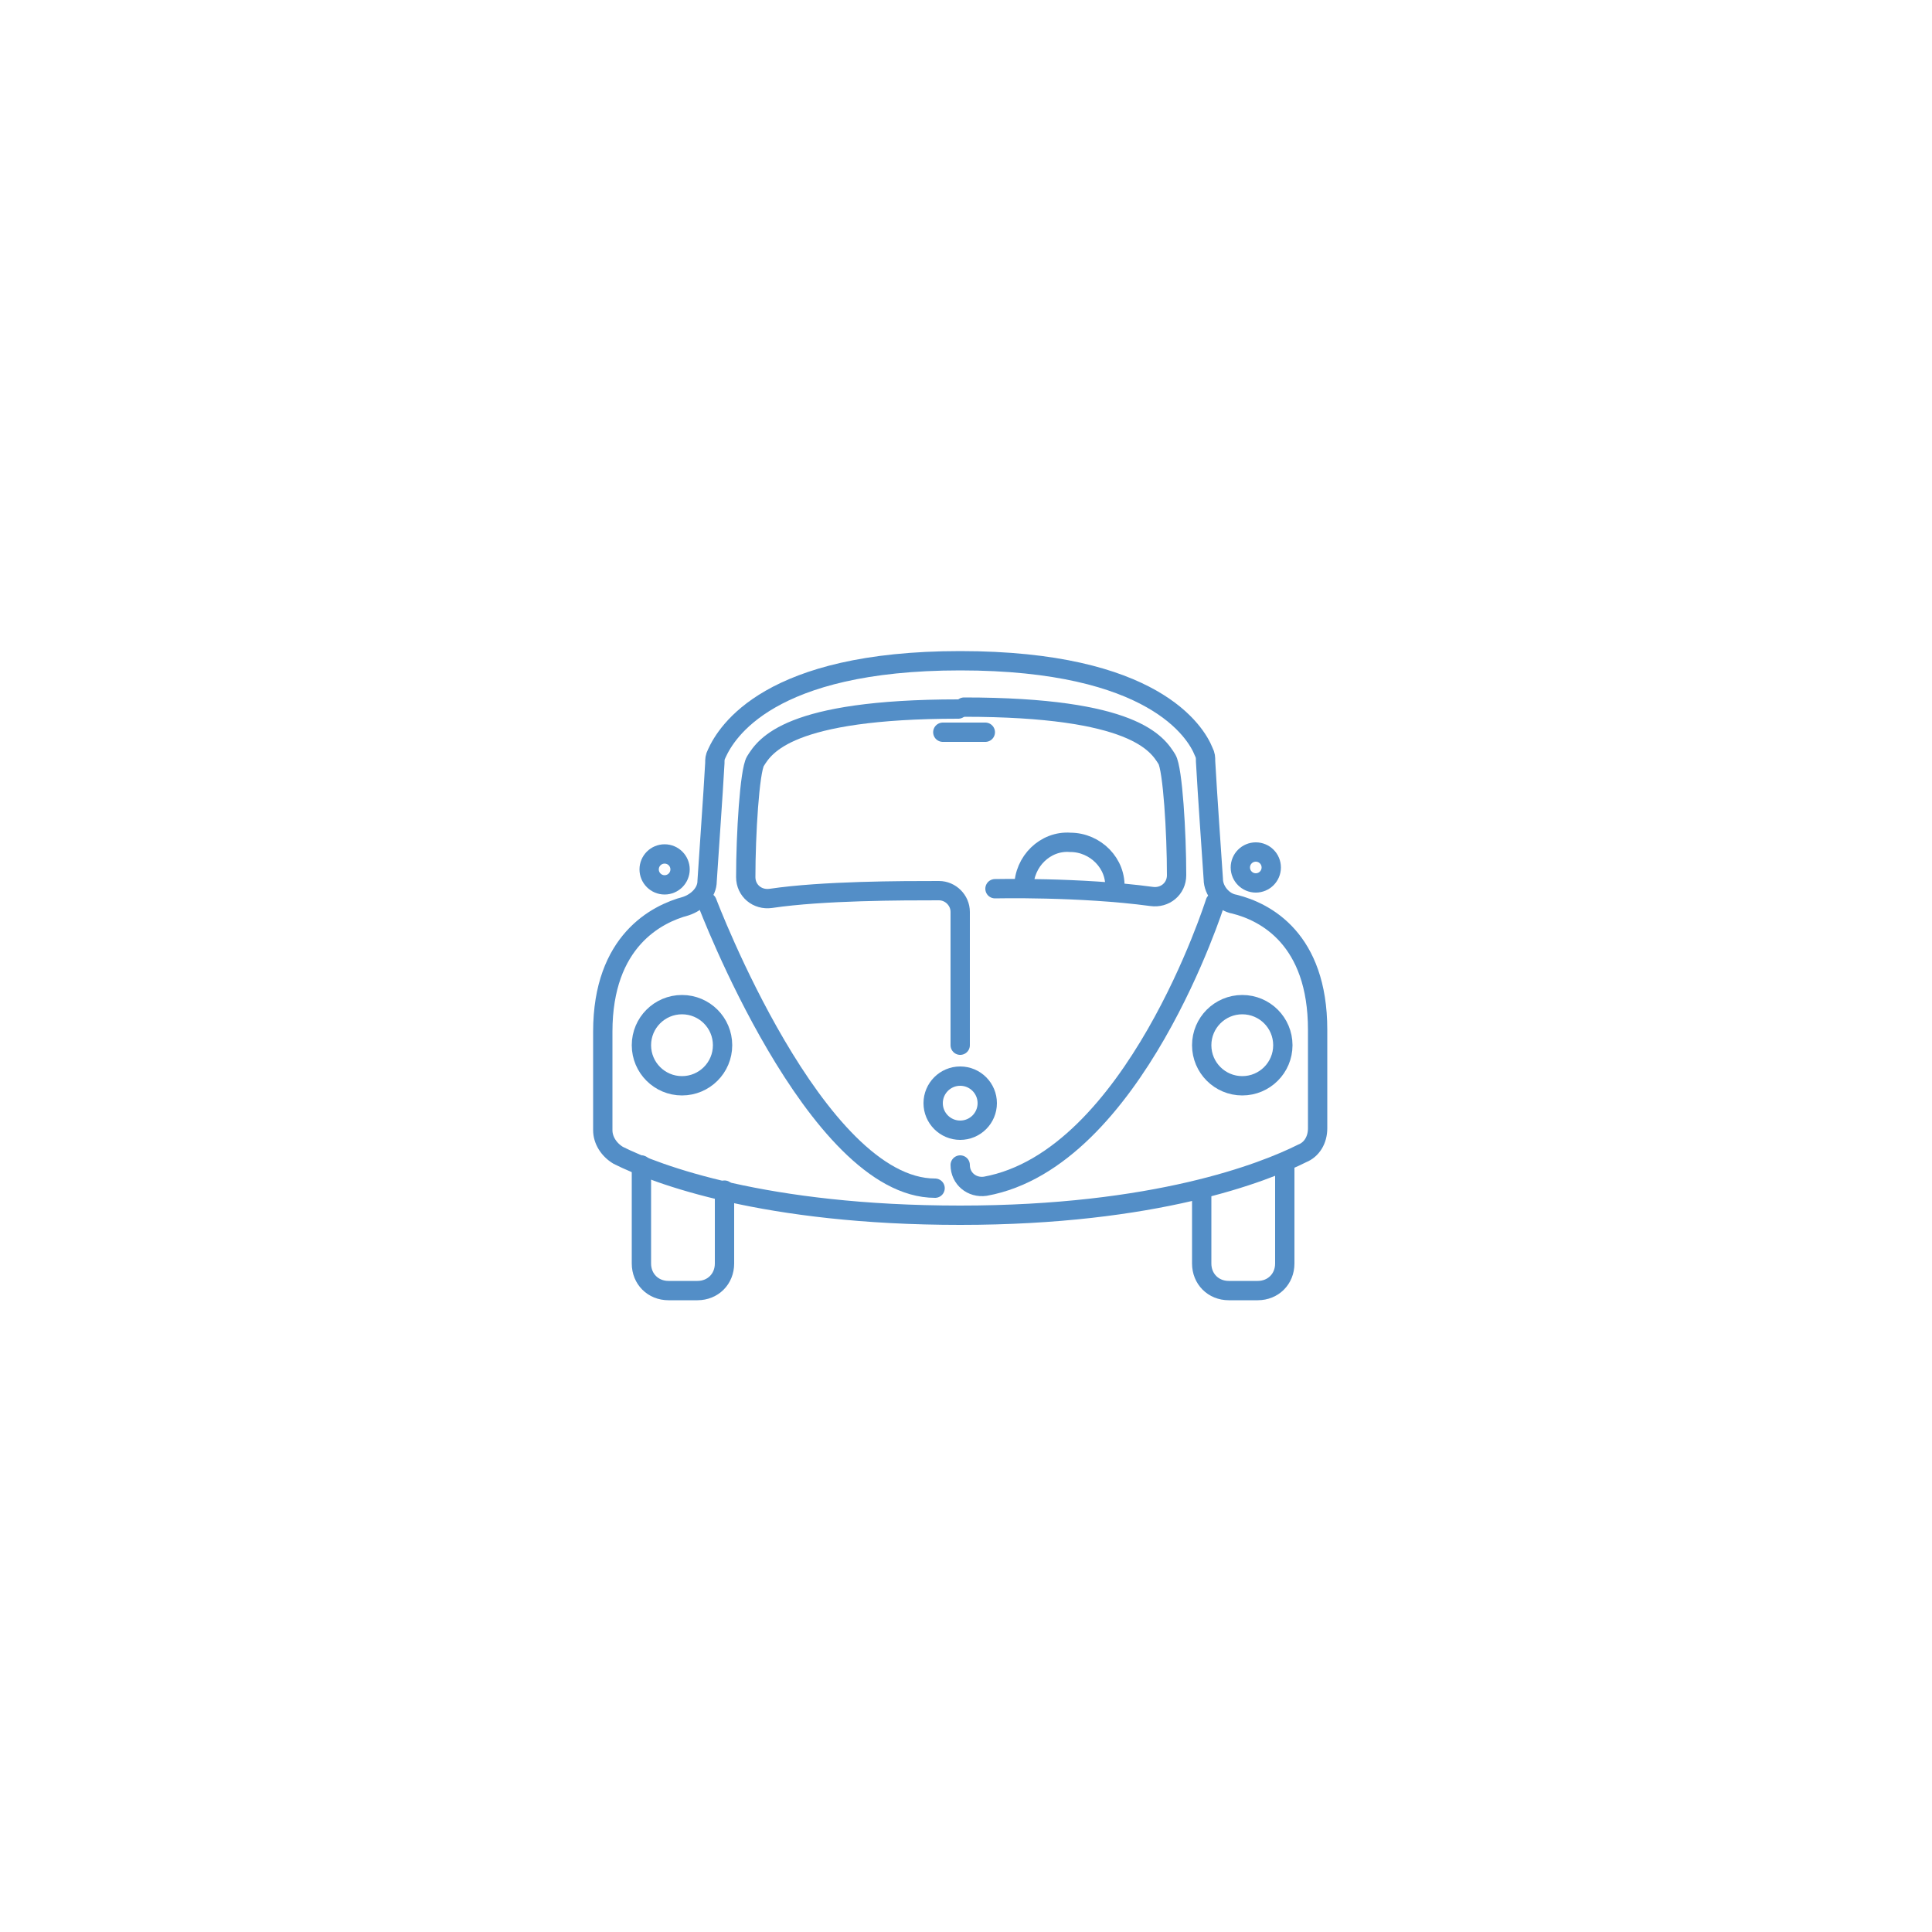
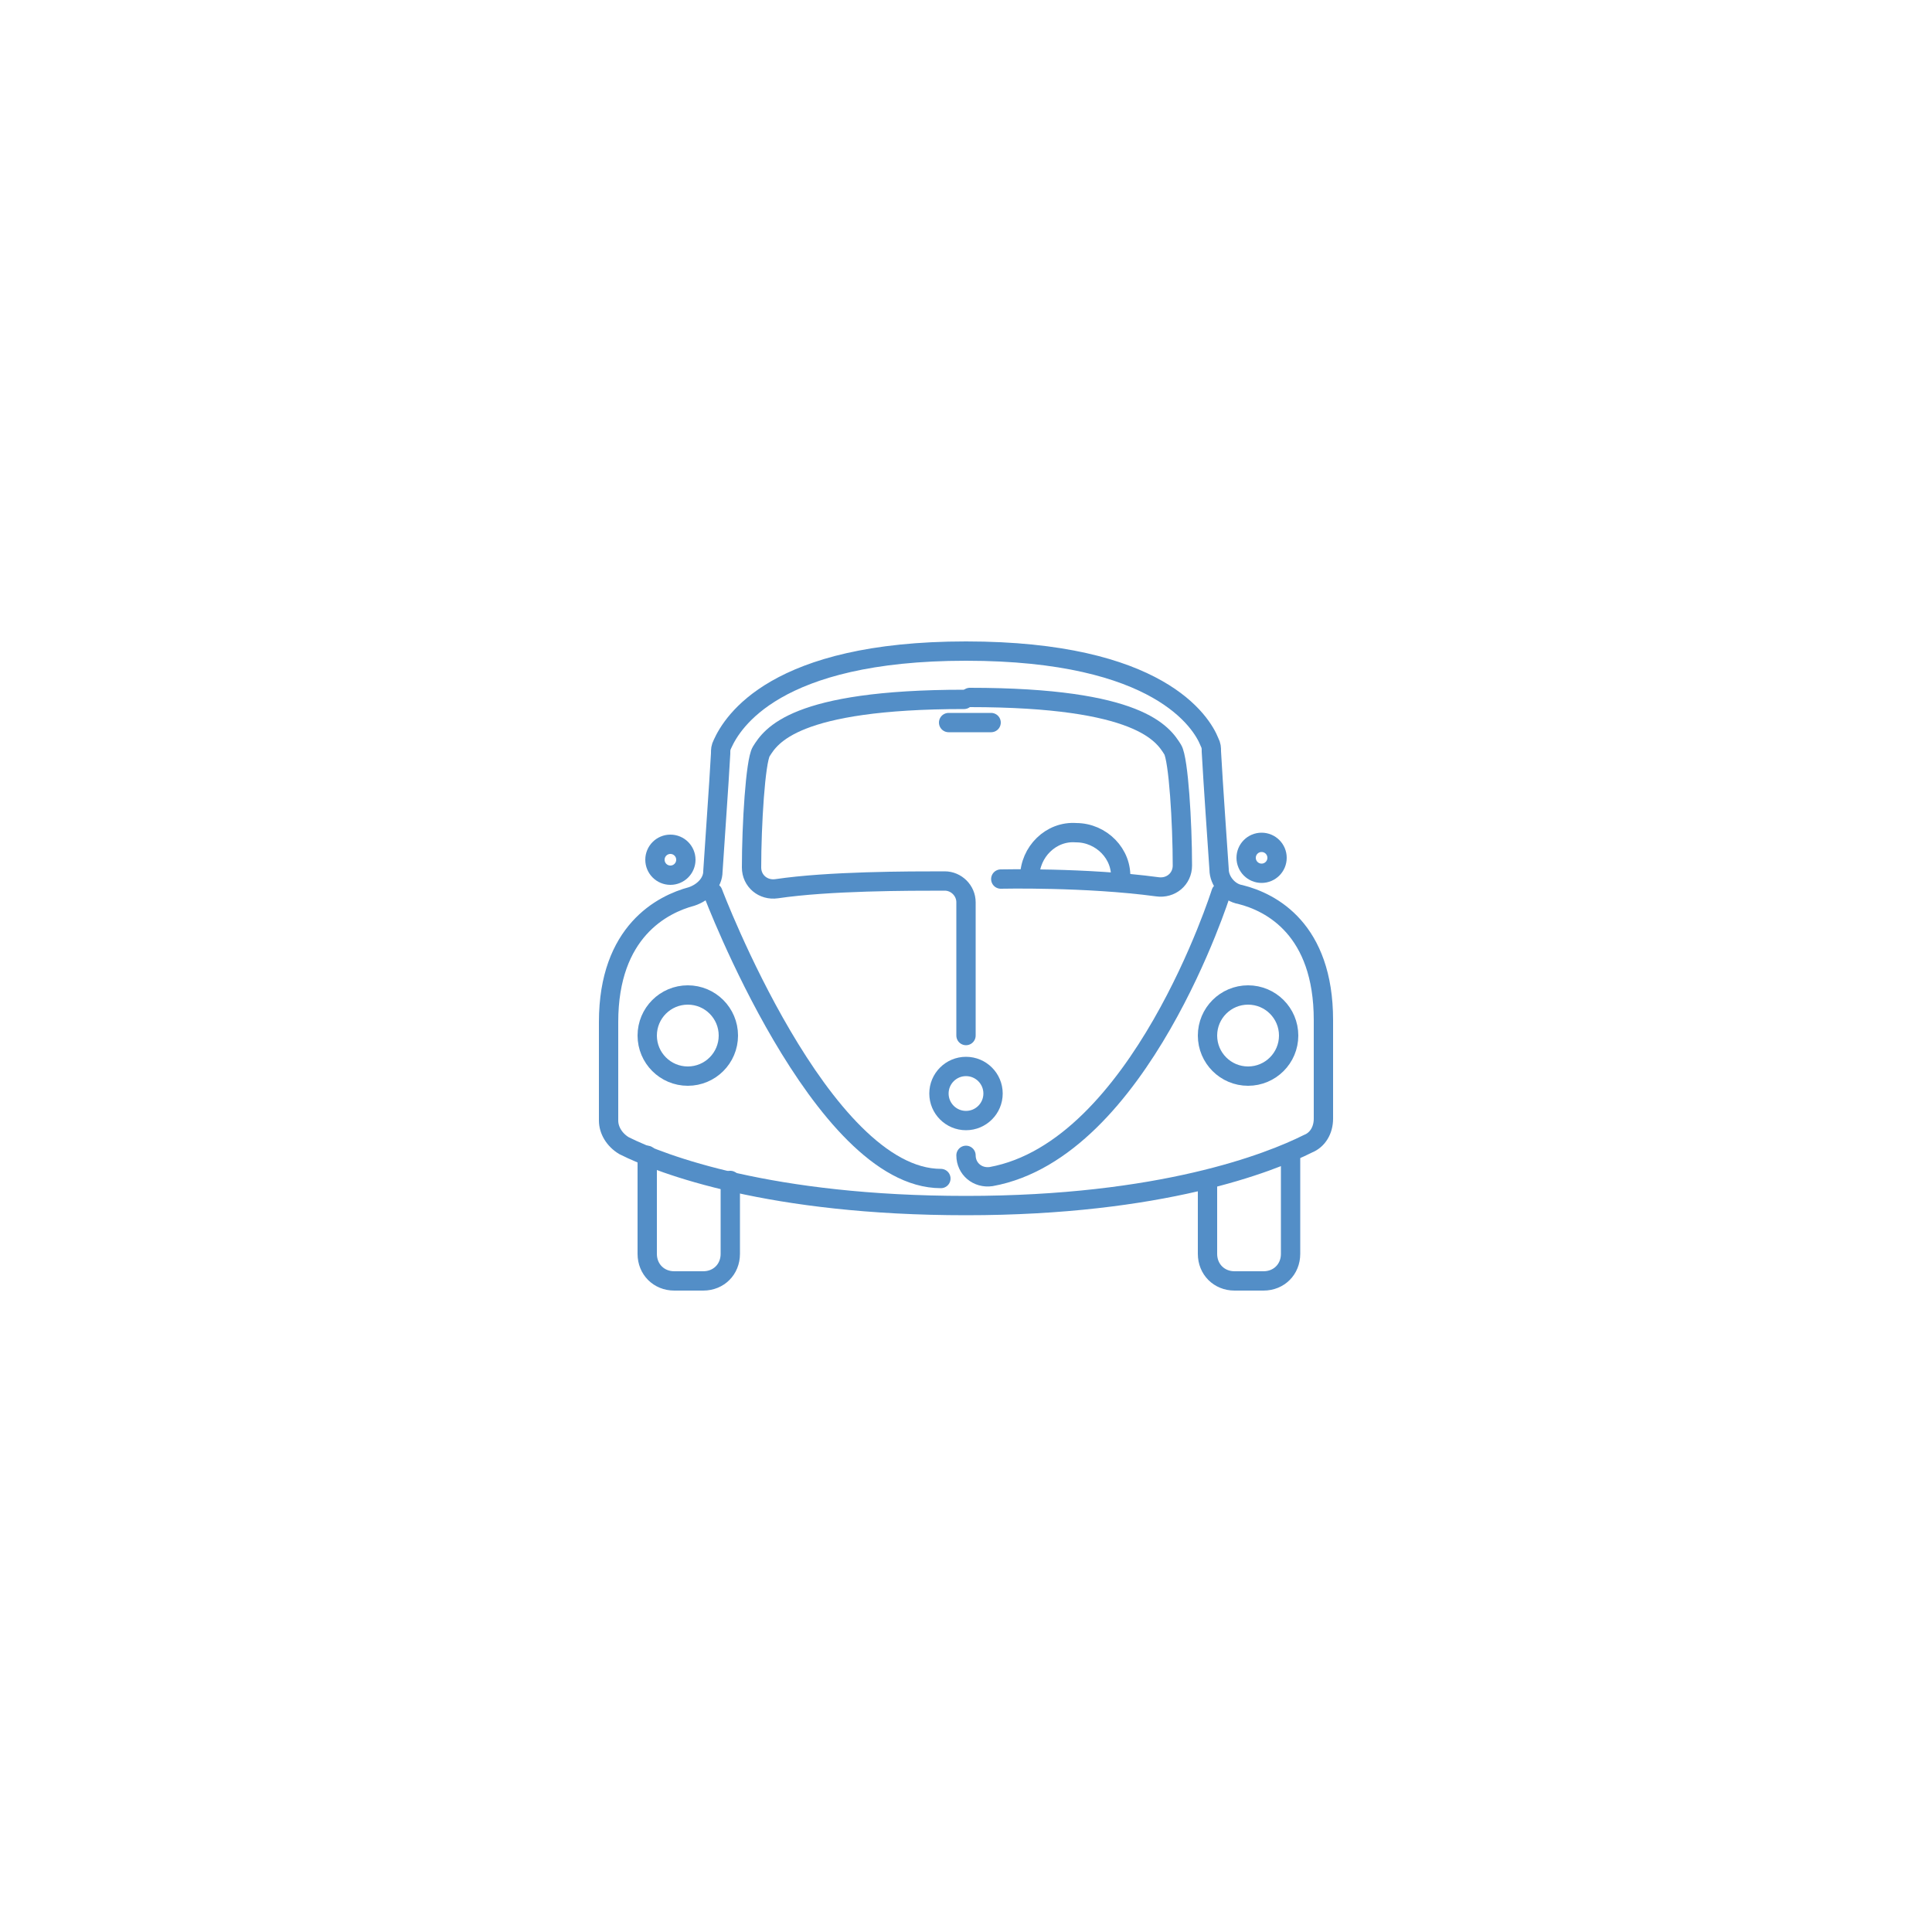
<svg xmlns="http://www.w3.org/2000/svg" version="1.1" id="Calque_1" x="0px" y="0px" viewBox="0 0 100 100" enable-background="new 0 0 100 100" xml:space="preserve">
-   <path fill="none" stroke="#538EC7" stroke-miterlimit="10" d="M49.7,34.2c10,0,12.2,3.7,12.6,4.7c0.1,0.2,0.1,0.3,0.1,0.5  c0.1,1.8,0.3,4.6,0.4,6.1c0,0.6,0.5,1.2,1.1,1.3c1.6,0.4,4.3,1.8,4.3,6.5v5.1c0,0.6-0.3,1.1-0.8,1.3c-2,1-7.6,3.2-17.7,3.2  S34,60.8,32,59.8c-0.5-0.3-0.8-0.8-0.8-1.3v-5.1c0-4.7,2.8-6.1,4.3-6.5c0.6-0.2,1.1-0.7,1.1-1.3c0.1-1.6,0.3-4.3,0.4-6.1  c0-0.2,0-0.3,0.1-0.5C37.6,37.9,39.8,34.2,49.7,34.2z" />
-   <path fill="none" stroke="#538EC7" stroke-linecap="round" stroke-linejoin="round" stroke-miterlimit="10" d="M36.6,46.7  c0,0,5.6,14.8,11.8,14.8" />
-   <path fill="none" stroke="#538EC7" stroke-linecap="round" stroke-miterlimit="10" d="M49.7,54.1v-6.9c0-0.6-0.5-1.1-1.1-1.1  c-1.9,0-6,0-8.7,0.4c-0.7,0.1-1.3-0.4-1.3-1.1c0-2.2,0.2-5.5,0.5-6c0.5-0.8,1.7-2.7,10.5-2.7" />
-   <path fill="none" stroke="#538EC7" stroke-linecap="round" stroke-miterlimit="10" d="M62.9,46.7c0,0-4.2,13.3-11.9,14.7  c-0.7,0.1-1.3-0.4-1.3-1.1" />
-   <path fill="none" stroke="#538EC7" stroke-linecap="round" stroke-miterlimit="10" d="M51.5,46c0,0,4.4-0.1,8.1,0.4  c0.7,0.1,1.3-0.4,1.3-1.1c0-2.2-0.2-5.5-0.5-6c-0.5-0.8-1.7-2.7-10.5-2.7" />
-   <circle fill="none" stroke="#538EC7" stroke-linecap="round" stroke-miterlimit="10" cx="35.3" cy="54.1" r="2.1" />
-   <circle fill="none" stroke="#538EC7" stroke-linecap="round" stroke-miterlimit="10" cx="64.3" cy="54.1" r="2.1" />
-   <path fill="none" stroke="#538EC7" stroke-linecap="round" stroke-miterlimit="10" d="M37.5,61.6v3.8c0,0.8-0.6,1.4-1.4,1.4h-1.5  c-0.8,0-1.4-0.6-1.4-1.4v-5.1" />
-   <path fill="none" stroke="#538EC7" stroke-linecap="round" stroke-miterlimit="10" d="M62.2,61.6v3.8c0,0.8,0.6,1.4,1.4,1.4h1.5  c0.8,0,1.4-0.6,1.4-1.4v-5.1" />
-   <circle fill="none" stroke="#538EC7" stroke-linecap="round" stroke-miterlimit="10" cx="49.7" cy="57.1" r="1.4" />
-   <path fill="none" stroke="#538EC7" stroke-linecap="round" stroke-miterlimit="10" d="M53,45.9c0-1.3,1.1-2.4,2.4-2.3  c1.3,0,2.4,1.1,2.3,2.4" />
-   <line fill="none" stroke="#538EC7" stroke-linecap="round" stroke-miterlimit="10" x1="48.8" y1="37.9" x2="51" y2="37.9" />
-   <circle fill="none" stroke="#538EC7" stroke-linecap="round" stroke-miterlimit="10" cx="65" cy="44.9" r="0.8" />
-   <circle fill="none" stroke="#538EC7" stroke-linecap="round" stroke-miterlimit="10" cx="34.4" cy="45" r="0.8" />
+   <g>
+     <path fill="none" stroke="#538EC7" stroke-miterlimit="10" d="M50,33.7c10,0,12.2,3.7,12.6,4.7c0.1,0.2,0.1,0.3,0.1,0.5   c0.1,1.8,0.3,4.6,0.4,6.1c0,0.6,0.5,1.2,1.1,1.3c1.6,0.4,4.3,1.8,4.3,6.5v5.1c0,0.6-0.3,1.1-0.8,1.3c-2,1-7.6,3.2-17.7,3.2   s-15.7-2.1-17.7-3.1c-0.5-0.3-0.8-0.8-0.8-1.3v-5.1c0-4.7,2.8-6.1,4.3-6.5c0.6-0.2,1.1-0.7,1.1-1.3c0.1-1.6,0.3-4.3,0.4-6.1   c0-0.2,0-0.3,0.1-0.5C37.9,37.4,40.1,33.7,50,33.7z" />
+     <path fill="none" stroke="#538EC7" stroke-linecap="round" stroke-linejoin="round" stroke-miterlimit="10" d="M36.9,46.2   c0,0,5.6,14.8,11.8,14.8" />
+     <path fill="none" stroke="#538EC7" stroke-linecap="round" stroke-miterlimit="10" d="M50,53.6v-6.9c0-0.6-0.5-1.1-1.1-1.1   c-1.9,0-6,0-8.7,0.4c-0.7,0.1-1.3-0.4-1.3-1.1c0-2.2,0.2-5.5,0.5-6c0.5-0.8,1.7-2.7,10.5-2.7" />
+     <path fill="none" stroke="#538EC7" stroke-linecap="round" stroke-miterlimit="10" d="M63.2,46.2c0,0-4.2,13.3-11.9,14.7   C50.6,61,50,60.5,50,59.8" />
+     <path fill="none" stroke="#538EC7" stroke-linecap="round" stroke-miterlimit="10" d="M51.8,45.5c0,0,4.4-0.1,8.1,0.4   c0.7,0.1,1.3-0.4,1.3-1.1c0-2.2-0.2-5.5-0.5-6c-0.5-0.8-1.7-2.7-10.5-2.7" />
+     <circle fill="none" stroke="#538EC7" stroke-linecap="round" stroke-miterlimit="10" cx="35.6" cy="53.6" r="2.1" />
+     <circle fill="none" stroke="#538EC7" stroke-linecap="round" stroke-miterlimit="10" cx="64.6" cy="53.6" r="2.1" />
+     <path fill="none" stroke="#538EC7" stroke-linecap="round" stroke-miterlimit="10" d="M37.8,61.1v3.8c0,0.8-0.6,1.4-1.4,1.4h-1.5   c-0.8,0-1.4-0.6-1.4-1.4v-5.1" />
+     <path fill="none" stroke="#538EC7" stroke-linecap="round" stroke-miterlimit="10" d="M62.5,61.1v3.8c0,0.8,0.6,1.4,1.4,1.4h1.5   c0.8,0,1.4-0.6,1.4-1.4v-5.1" />
+     <circle fill="none" stroke="#538EC7" stroke-linecap="round" stroke-miterlimit="10" cx="50" cy="56.6" r="1.4" />
+     <path fill="none" stroke="#538EC7" stroke-linecap="round" stroke-miterlimit="10" d="M53.3,45.4c0-1.3,1.1-2.4,2.4-2.3   c1.3,0,2.4,1.1,2.3,2.4" />
+     <line fill="none" stroke="#538EC7" stroke-linecap="round" stroke-miterlimit="10" x1="49.1" y1="37.4" x2="51.3" y2="37.4" />
+     <circle fill="none" stroke="#538EC7" stroke-linecap="round" stroke-miterlimit="10" cx="65.3" cy="44.4" r="0.8" />
+     <circle fill="none" stroke="#538EC7" stroke-linecap="round" stroke-miterlimit="10" cx="34.7" cy="44.5" r="0.8" />
+   </g>
</svg>
